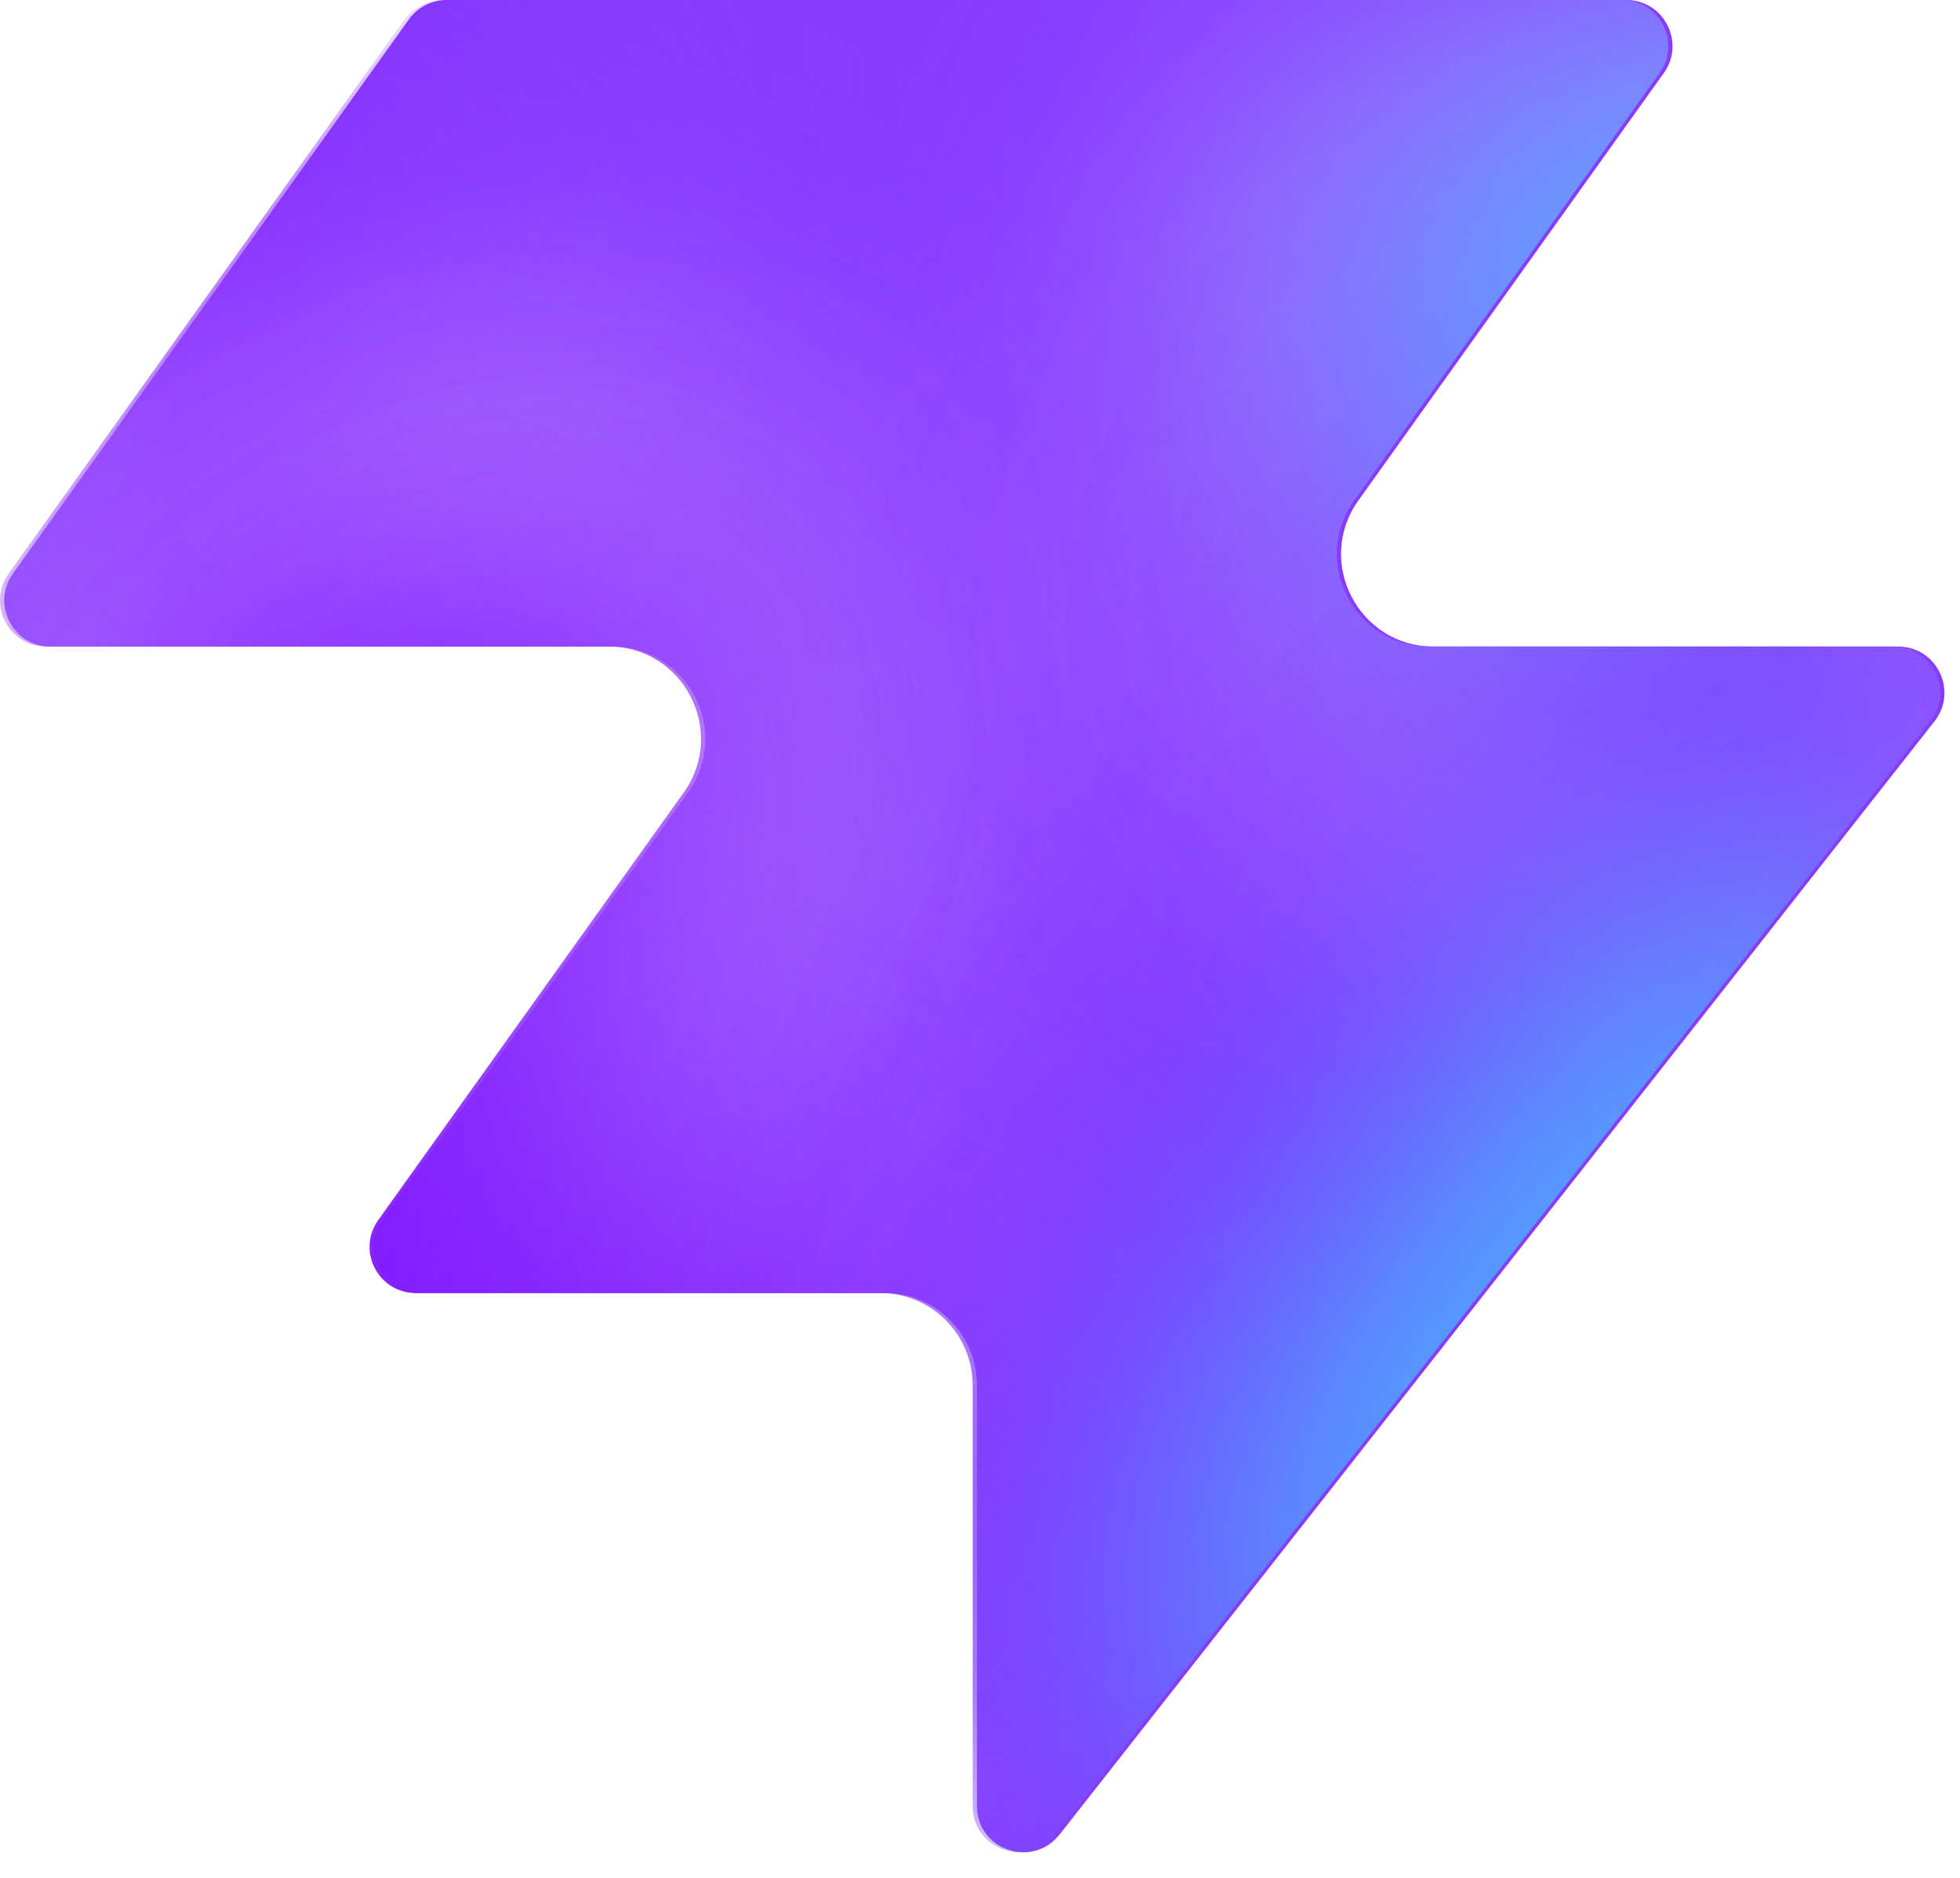
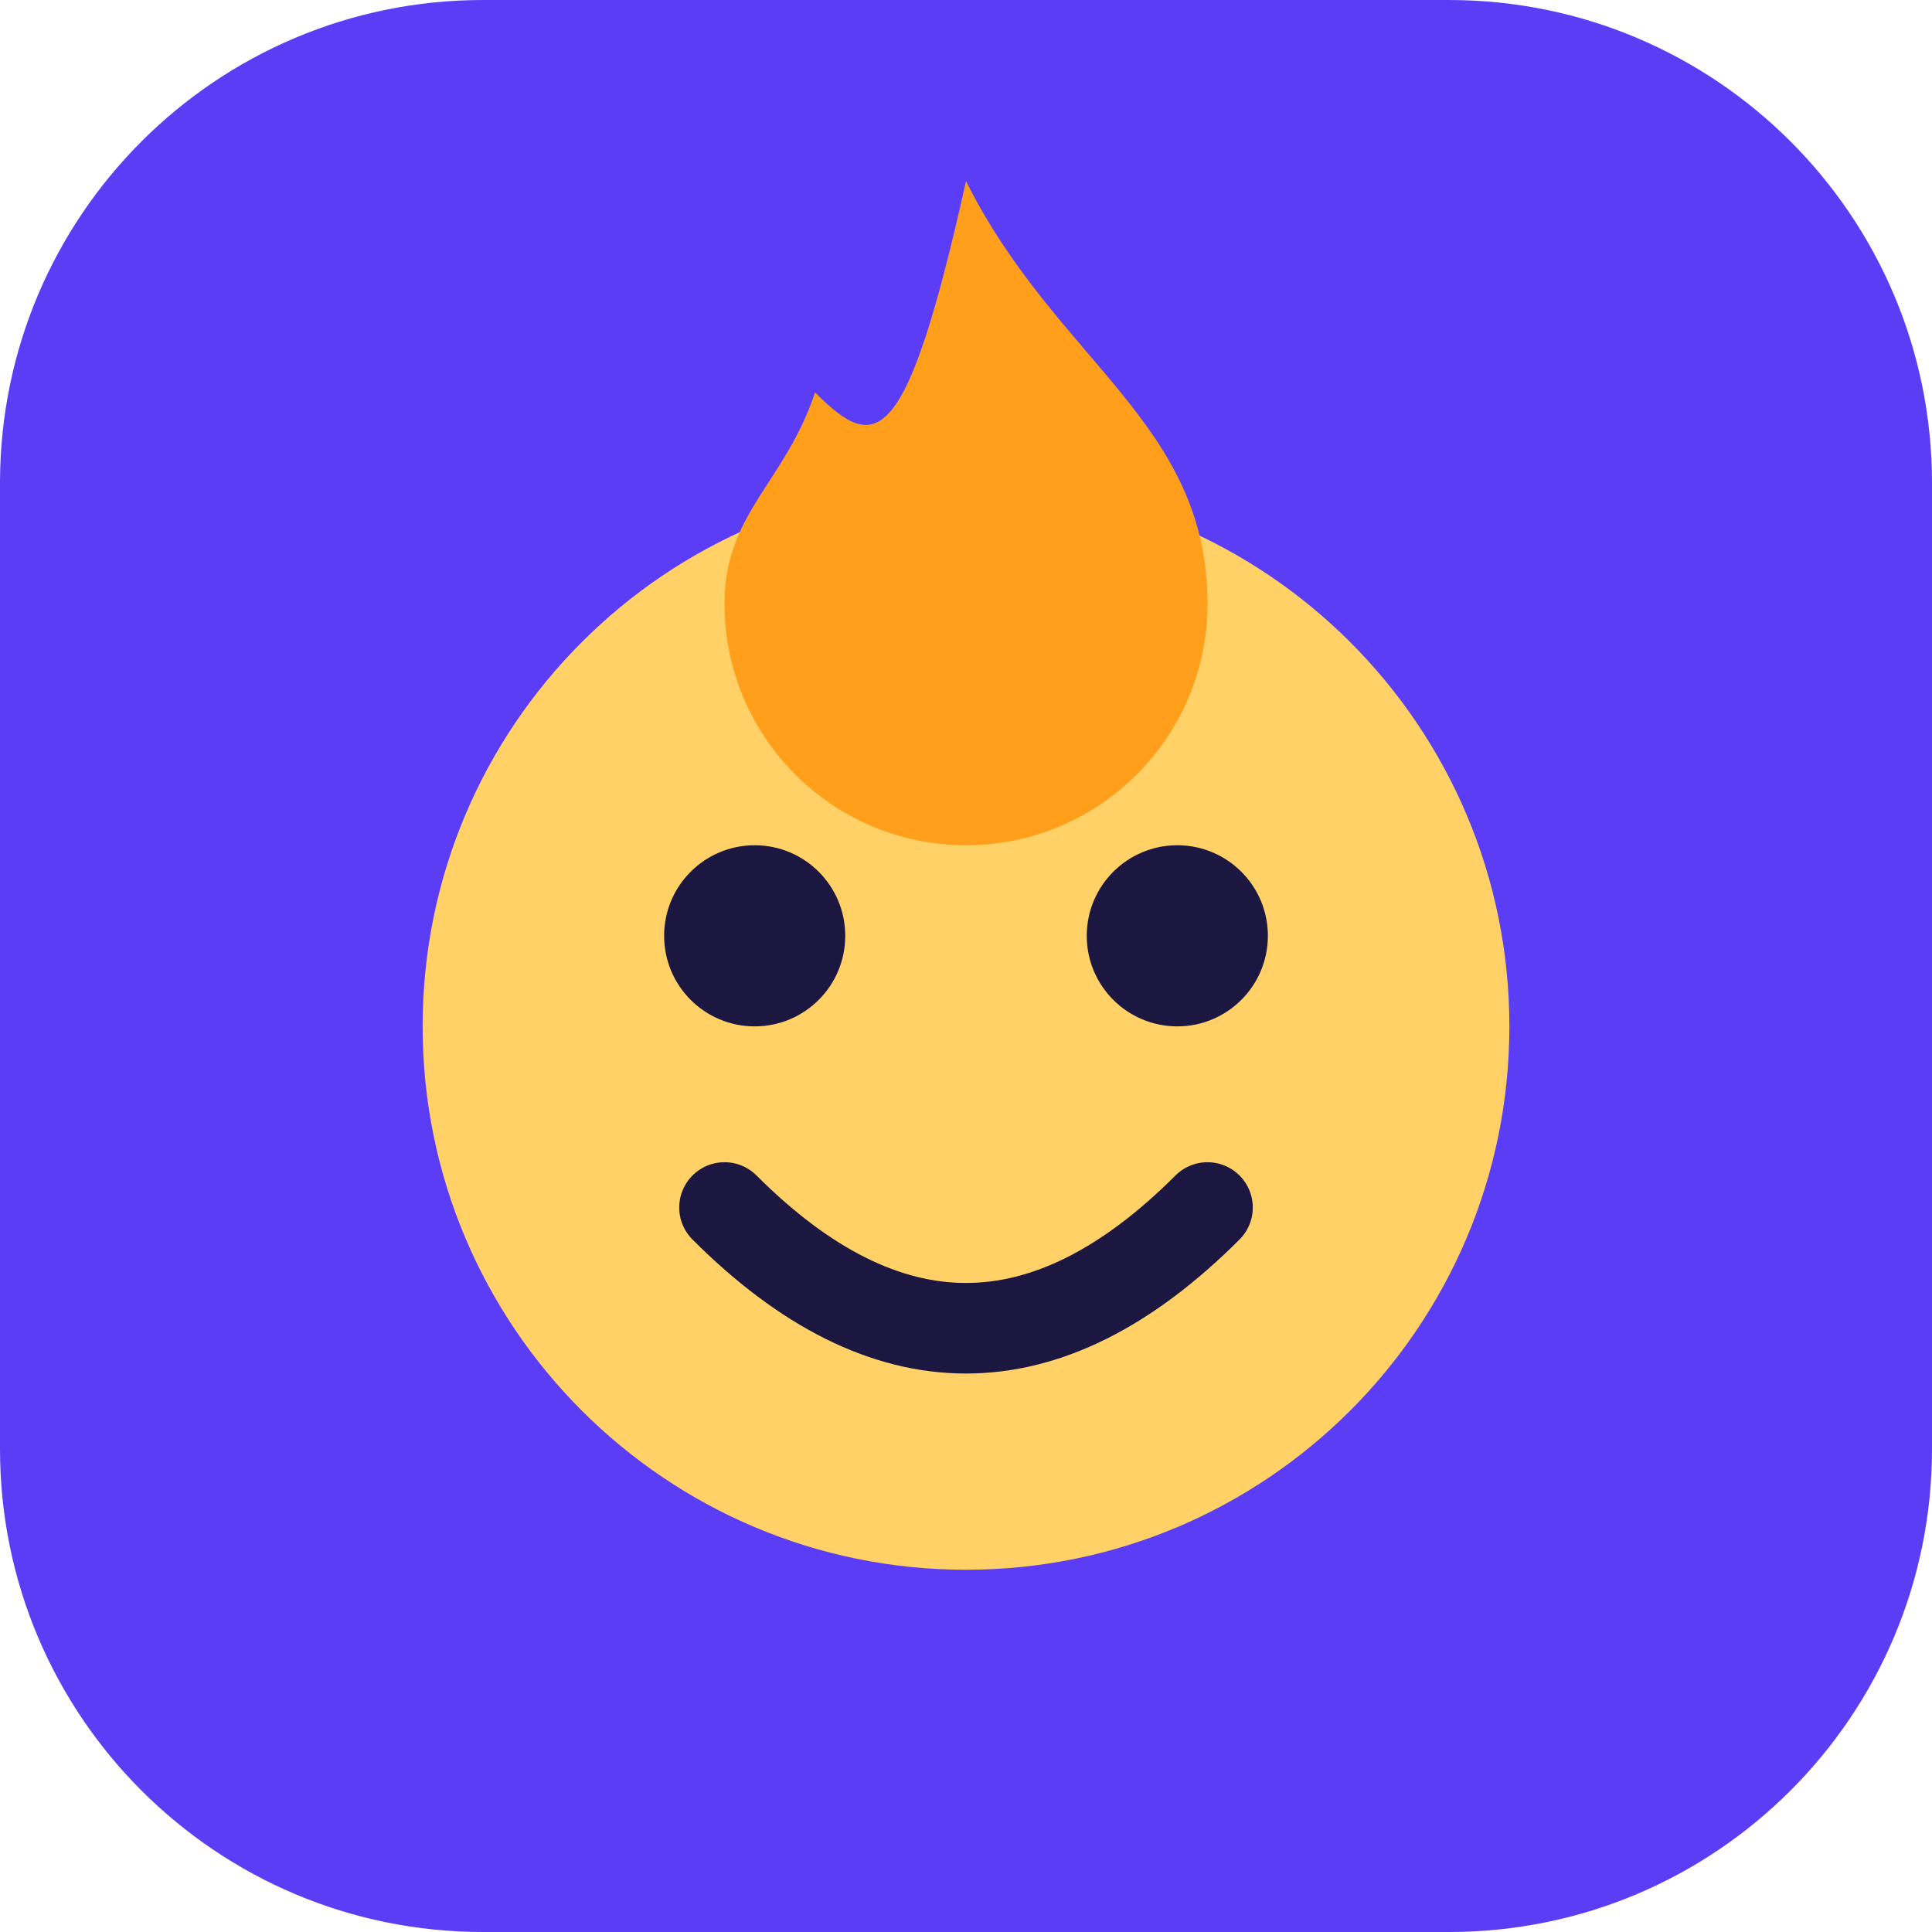
- <svg xmlns="http://www.w3.org/2000/svg" width="48" height="46" fill="none" viewBox="0 0 48 46">
-   <path fill="#863bff" d="M25.946 44.938c-.664.845-2.021.375-2.021-.698V33.937a2.26 2.26 0 0 0-2.262-2.262H10.287c-.92 0-1.456-1.04-.92-1.788l7.48-10.471c1.07-1.497 0-3.578-1.842-3.578H1.237c-.92 0-1.456-1.04-.92-1.788L10.013.474c.214-.297.556-.474.92-.474h28.894c.92 0 1.456 1.04.92 1.788l-7.48 10.471c-1.07 1.498 0 3.579 1.842 3.579h11.377c.943 0 1.473 1.088.89 1.83L25.947 44.94z" style="fill:#863bff;fill:color(display-p3 .525 .23 1);fill-opacity:1" />
-   <mask id="a" width="48" height="46" x="0" y="0" maskUnits="userSpaceOnUse" style="mask-type:alpha">
-     <path fill="#000" d="M25.842 44.938c-.664.844-2.021.375-2.021-.698V33.937a2.26 2.26 0 0 0-2.262-2.262H10.183c-.92 0-1.456-1.04-.92-1.788l7.48-10.471c1.07-1.498 0-3.579-1.842-3.579H1.133c-.92 0-1.456-1.04-.92-1.787L9.91.473c.214-.297.556-.474.92-.474h28.894c.92 0 1.456 1.04.92 1.788l-7.48 10.471c-1.07 1.498 0 3.578 1.842 3.578h11.377c.943 0 1.473 1.088.89 1.832L25.843 44.94z" style="fill:#000;fill-opacity:1" />
-   </mask>
-   <g mask="url(#a)">
-     <g filter="url(#b)">
-       <ellipse cx="5.508" cy="14.704" fill="#ede6ff" rx="5.508" ry="14.704" style="fill:#ede6ff;fill:color(display-p3 .927 .903 1);fill-opacity:1" transform="matrix(.00324 1 1 -.00324 -4.47 31.516)" />
-     </g>
-     <g filter="url(#c)">
-       <ellipse cx="10.399" cy="29.851" fill="#ede6ff" rx="10.399" ry="29.851" style="fill:#ede6ff;fill:color(display-p3 .927 .903 1);fill-opacity:1" transform="matrix(.00324 1 1 -.00324 -39.328 7.883)" />
-     </g>
-     <g filter="url(#d)">
-       <ellipse cx="5.508" cy="30.487" fill="#7e14ff" rx="5.508" ry="30.487" style="fill:#7e14ff;fill:color(display-p3 .492 .077 1);fill-opacity:1" transform="rotate(89.814 -25.913 -14.639)scale(1 -1)" />
-     </g>
-     <g filter="url(#e)">
-       <ellipse cx="5.508" cy="30.599" fill="#7e14ff" rx="5.508" ry="30.599" style="fill:#7e14ff;fill:color(display-p3 .492 .077 1);fill-opacity:1" transform="rotate(89.814 -32.644 -3.334)scale(1 -1)" />
-     </g>
-     <g filter="url(#f)">
-       <ellipse cx="5.508" cy="30.599" fill="#7e14ff" rx="5.508" ry="30.599" style="fill:#7e14ff;fill:color(display-p3 .492 .077 1);fill-opacity:1" transform="matrix(.00324 1 1 -.00324 -34.34 30.47)" />
-     </g>
-     <g filter="url(#g)">
-       <ellipse cx="14.072" cy="22.078" fill="#ede6ff" rx="14.072" ry="22.078" style="fill:#ede6ff;fill:color(display-p3 .927 .903 1);fill-opacity:1" transform="rotate(93.35 24.506 48.493)scale(-1 1)" />
-     </g>
-     <g filter="url(#h)">
-       <ellipse cx="3.47" cy="21.501" fill="#7e14ff" rx="3.47" ry="21.501" style="fill:#7e14ff;fill:color(display-p3 .492 .077 1);fill-opacity:1" transform="rotate(89.009 28.708 47.59)scale(-1 1)" />
-     </g>
-     <g filter="url(#i)">
-       <ellipse cx="3.47" cy="21.501" fill="#7e14ff" rx="3.47" ry="21.501" style="fill:#7e14ff;fill:color(display-p3 .492 .077 1);fill-opacity:1" transform="rotate(89.009 28.708 47.59)scale(-1 1)" />
-     </g>
-     <g filter="url(#j)">
-       <ellipse cx=".387" cy="8.972" fill="#7e14ff" rx="4.407" ry="29.108" style="fill:#7e14ff;fill:color(display-p3 .492 .077 1);fill-opacity:1" transform="rotate(39.51 .387 8.972)" />
-     </g>
-     <g filter="url(#k)">
-       <ellipse cx="47.523" cy="-6.092" fill="#7e14ff" rx="4.407" ry="29.108" style="fill:#7e14ff;fill:color(display-p3 .492 .077 1);fill-opacity:1" transform="rotate(37.892 47.523 -6.092)" />
-     </g>
-     <g filter="url(#l)">
-       <ellipse cx="41.412" cy="6.333" fill="#47bfff" rx="5.971" ry="9.665" style="fill:#47bfff;fill:color(display-p3 .28 .748 1);fill-opacity:1" transform="rotate(37.892 41.412 6.333)" />
-     </g>
-     <g filter="url(#m)">
-       <ellipse cx="-1.879" cy="38.332" fill="#7e14ff" rx="4.407" ry="29.108" style="fill:#7e14ff;fill:color(display-p3 .492 .077 1);fill-opacity:1" transform="rotate(37.892 -1.88 38.332)" />
-     </g>
-     <g filter="url(#n)">
-       <ellipse cx="-1.879" cy="38.332" fill="#7e14ff" rx="4.407" ry="29.108" style="fill:#7e14ff;fill:color(display-p3 .492 .077 1);fill-opacity:1" transform="rotate(37.892 -1.88 38.332)" />
-     </g>
-     <g filter="url(#o)">
-       <ellipse cx="35.651" cy="29.907" fill="#7e14ff" rx="4.407" ry="29.108" style="fill:#7e14ff;fill:color(display-p3 .492 .077 1);fill-opacity:1" transform="rotate(37.892 35.651 29.907)" />
-     </g>
-     <g filter="url(#p)">
-       <ellipse cx="38.418" cy="32.4" fill="#47bfff" rx="5.971" ry="15.297" style="fill:#47bfff;fill:color(display-p3 .28 .748 1);fill-opacity:1" transform="rotate(37.892 38.418 32.4)" />
-     </g>
-   </g>
-   <defs>
-     <filter id="b" width="60.045" height="41.654" x="-19.77" y="16.149" color-interpolation-filters="sRGB" filterUnits="userSpaceOnUse">
-       <feFlood flood-opacity="0" result="BackgroundImageFix" />
-       <feBlend in="SourceGraphic" in2="BackgroundImageFix" result="shape" />
-       <feGaussianBlur result="effect1_foregroundBlur_2002_17158" stdDeviation="7.659" />
-     </filter>
-     <filter id="c" width="90.34" height="51.437" x="-54.613" y="-7.533" color-interpolation-filters="sRGB" filterUnits="userSpaceOnUse">
-       <feFlood flood-opacity="0" result="BackgroundImageFix" />
-       <feBlend in="SourceGraphic" in2="BackgroundImageFix" result="shape" />
-       <feGaussianBlur result="effect1_foregroundBlur_2002_17158" stdDeviation="7.659" />
-     </filter>
-     <filter id="d" width="79.355" height="29.4" x="-49.64" y="2.03" color-interpolation-filters="sRGB" filterUnits="userSpaceOnUse">
-       <feFlood flood-opacity="0" result="BackgroundImageFix" />
-       <feBlend in="SourceGraphic" in2="BackgroundImageFix" result="shape" />
-       <feGaussianBlur result="effect1_foregroundBlur_2002_17158" stdDeviation="4.596" />
-     </filter>
-     <filter id="e" width="79.579" height="29.4" x="-45.045" y="20.029" color-interpolation-filters="sRGB" filterUnits="userSpaceOnUse">
-       <feFlood flood-opacity="0" result="BackgroundImageFix" />
-       <feBlend in="SourceGraphic" in2="BackgroundImageFix" result="shape" />
-       <feGaussianBlur result="effect1_foregroundBlur_2002_17158" stdDeviation="4.596" />
-     </filter>
-     <filter id="f" width="79.579" height="29.4" x="-43.513" y="21.178" color-interpolation-filters="sRGB" filterUnits="userSpaceOnUse">
-       <feFlood flood-opacity="0" result="BackgroundImageFix" />
-       <feBlend in="SourceGraphic" in2="BackgroundImageFix" result="shape" />
-       <feGaussianBlur result="effect1_foregroundBlur_2002_17158" stdDeviation="4.596" />
-     </filter>
-     <filter id="g" width="74.749" height="58.852" x="15.756" y="-17.901" color-interpolation-filters="sRGB" filterUnits="userSpaceOnUse">
-       <feFlood flood-opacity="0" result="BackgroundImageFix" />
-       <feBlend in="SourceGraphic" in2="BackgroundImageFix" result="shape" />
-       <feGaussianBlur result="effect1_foregroundBlur_2002_17158" stdDeviation="7.659" />
-     </filter>
-     <filter id="h" width="61.377" height="25.362" x="23.548" y="2.284" color-interpolation-filters="sRGB" filterUnits="userSpaceOnUse">
-       <feFlood flood-opacity="0" result="BackgroundImageFix" />
-       <feBlend in="SourceGraphic" in2="BackgroundImageFix" result="shape" />
-       <feGaussianBlur result="effect1_foregroundBlur_2002_17158" stdDeviation="4.596" />
-     </filter>
-     <filter id="i" width="61.377" height="25.362" x="23.548" y="2.284" color-interpolation-filters="sRGB" filterUnits="userSpaceOnUse">
-       <feFlood flood-opacity="0" result="BackgroundImageFix" />
-       <feBlend in="SourceGraphic" in2="BackgroundImageFix" result="shape" />
-       <feGaussianBlur result="effect1_foregroundBlur_2002_17158" stdDeviation="4.596" />
-     </filter>
-     <filter id="j" width="56.045" height="63.649" x="-27.636" y="-22.853" color-interpolation-filters="sRGB" filterUnits="userSpaceOnUse">
-       <feFlood flood-opacity="0" result="BackgroundImageFix" />
-       <feBlend in="SourceGraphic" in2="BackgroundImageFix" result="shape" />
-       <feGaussianBlur result="effect1_foregroundBlur_2002_17158" stdDeviation="4.596" />
-     </filter>
-     <filter id="k" width="54.814" height="64.646" x="20.116" y="-38.415" color-interpolation-filters="sRGB" filterUnits="userSpaceOnUse">
-       <feFlood flood-opacity="0" result="BackgroundImageFix" />
-       <feBlend in="SourceGraphic" in2="BackgroundImageFix" result="shape" />
-       <feGaussianBlur result="effect1_foregroundBlur_2002_17158" stdDeviation="4.596" />
-     </filter>
-     <filter id="l" width="33.541" height="35.313" x="24.641" y="-11.323" color-interpolation-filters="sRGB" filterUnits="userSpaceOnUse">
-       <feFlood flood-opacity="0" result="BackgroundImageFix" />
-       <feBlend in="SourceGraphic" in2="BackgroundImageFix" result="shape" />
-       <feGaussianBlur result="effect1_foregroundBlur_2002_17158" stdDeviation="4.596" />
-     </filter>
-     <filter id="m" width="54.814" height="64.646" x="-29.286" y="6.009" color-interpolation-filters="sRGB" filterUnits="userSpaceOnUse">
-       <feFlood flood-opacity="0" result="BackgroundImageFix" />
-       <feBlend in="SourceGraphic" in2="BackgroundImageFix" result="shape" />
-       <feGaussianBlur result="effect1_foregroundBlur_2002_17158" stdDeviation="4.596" />
-     </filter>
-     <filter id="n" width="54.814" height="64.646" x="-29.286" y="6.009" color-interpolation-filters="sRGB" filterUnits="userSpaceOnUse">
-       <feFlood flood-opacity="0" result="BackgroundImageFix" />
-       <feBlend in="SourceGraphic" in2="BackgroundImageFix" result="shape" />
-       <feGaussianBlur result="effect1_foregroundBlur_2002_17158" stdDeviation="4.596" />
-     </filter>
-     <filter id="o" width="54.814" height="64.646" x="8.244" y="-2.416" color-interpolation-filters="sRGB" filterUnits="userSpaceOnUse">
-       <feFlood flood-opacity="0" result="BackgroundImageFix" />
-       <feBlend in="SourceGraphic" in2="BackgroundImageFix" result="shape" />
-       <feGaussianBlur result="effect1_foregroundBlur_2002_17158" stdDeviation="4.596" />
-     </filter>
-     <filter id="p" width="39.409" height="43.623" x="18.713" y="10.588" color-interpolation-filters="sRGB" filterUnits="userSpaceOnUse">
-       <feFlood flood-opacity="0" result="BackgroundImageFix" />
-       <feBlend in="SourceGraphic" in2="BackgroundImageFix" result="shape" />
-       <feGaussianBlur result="effect1_foregroundBlur_2002_17158" stdDeviation="4.596" />
-     </filter>
-   </defs>
+ <svg xmlns="http://www.w3.org/2000/svg" viewBox="0 0 64 64">
+   <rect width="64" height="64" rx="16" fill="#5B3DF5" />
+   <circle cx="32" cy="34" r="18" fill="#FFD166" />
+   <circle cx="25" cy="31" r="3" fill="#1B1740" />
+   <circle cx="39" cy="31" r="3" fill="#1B1740" />
+   <path d="M24 40q8 8 16 0" stroke="#1B1740" stroke-width="3" fill="none" stroke-linecap="round" />
+   <path d="M32 6c3 6 8 8 8 14a8 8 0 0 1-16 0c0-3 2-4 3-7 2 2 3 2 5-7z" fill="#FF9F1C" />
</svg>
